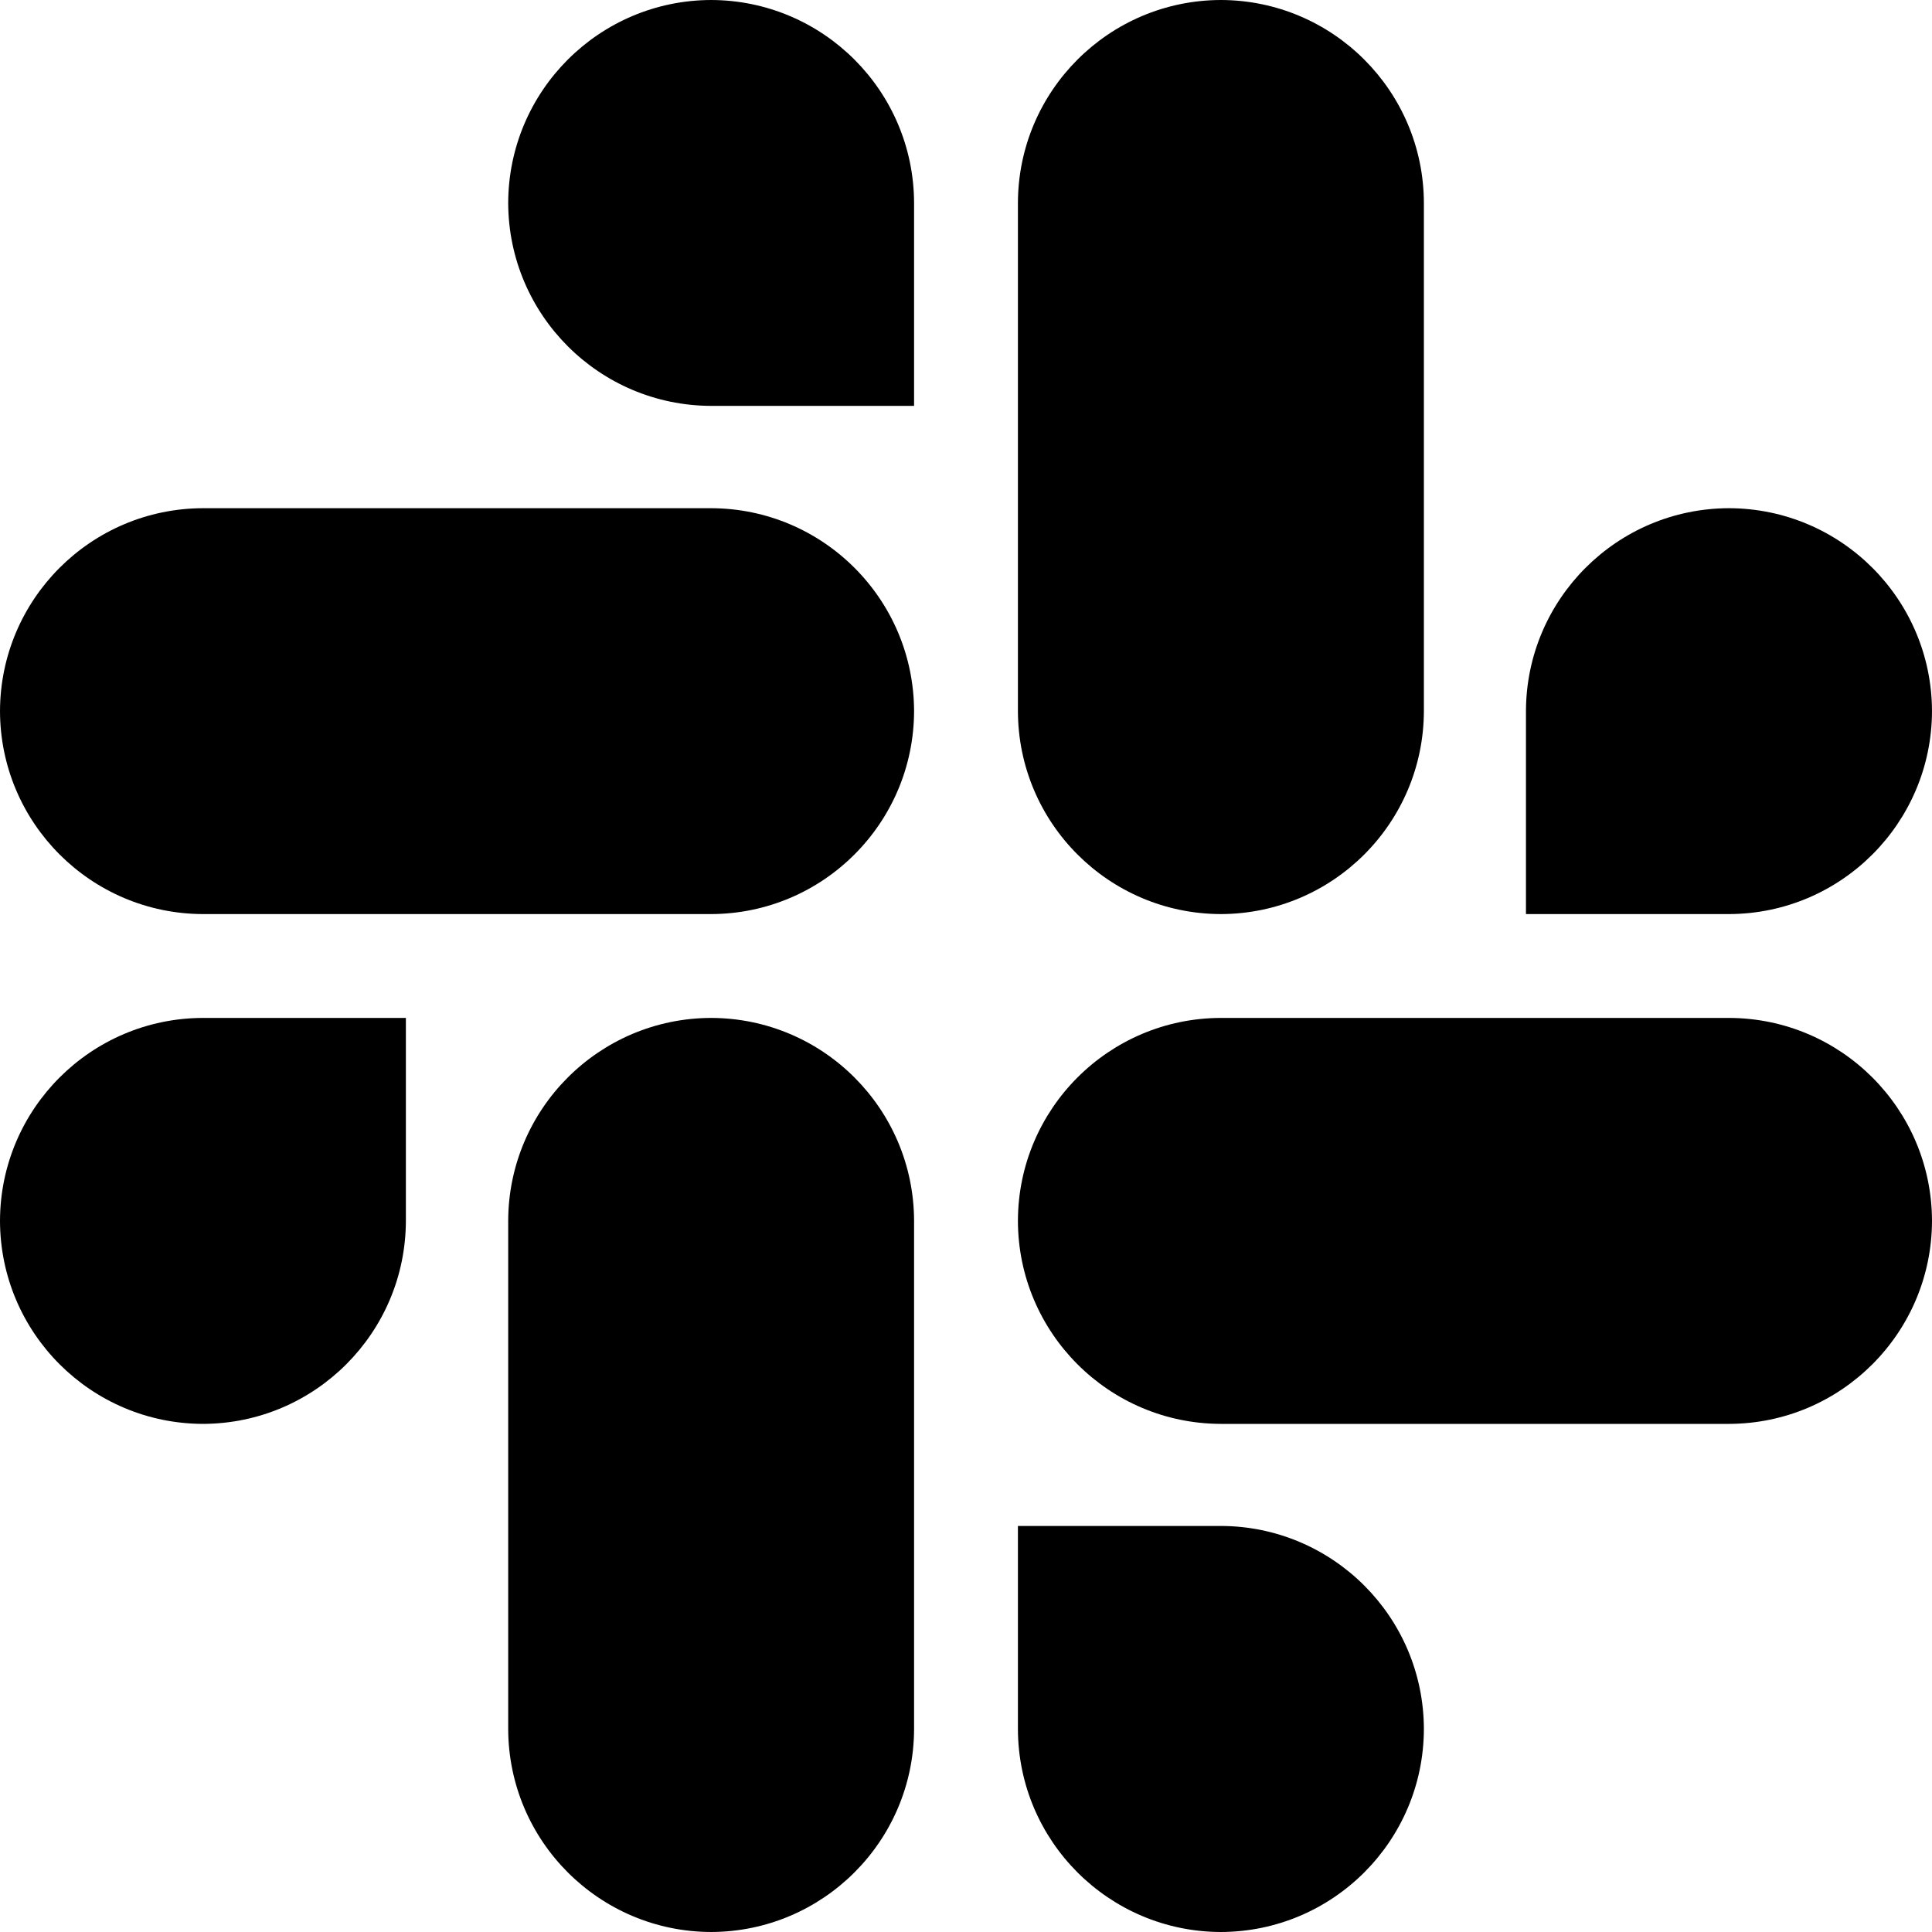
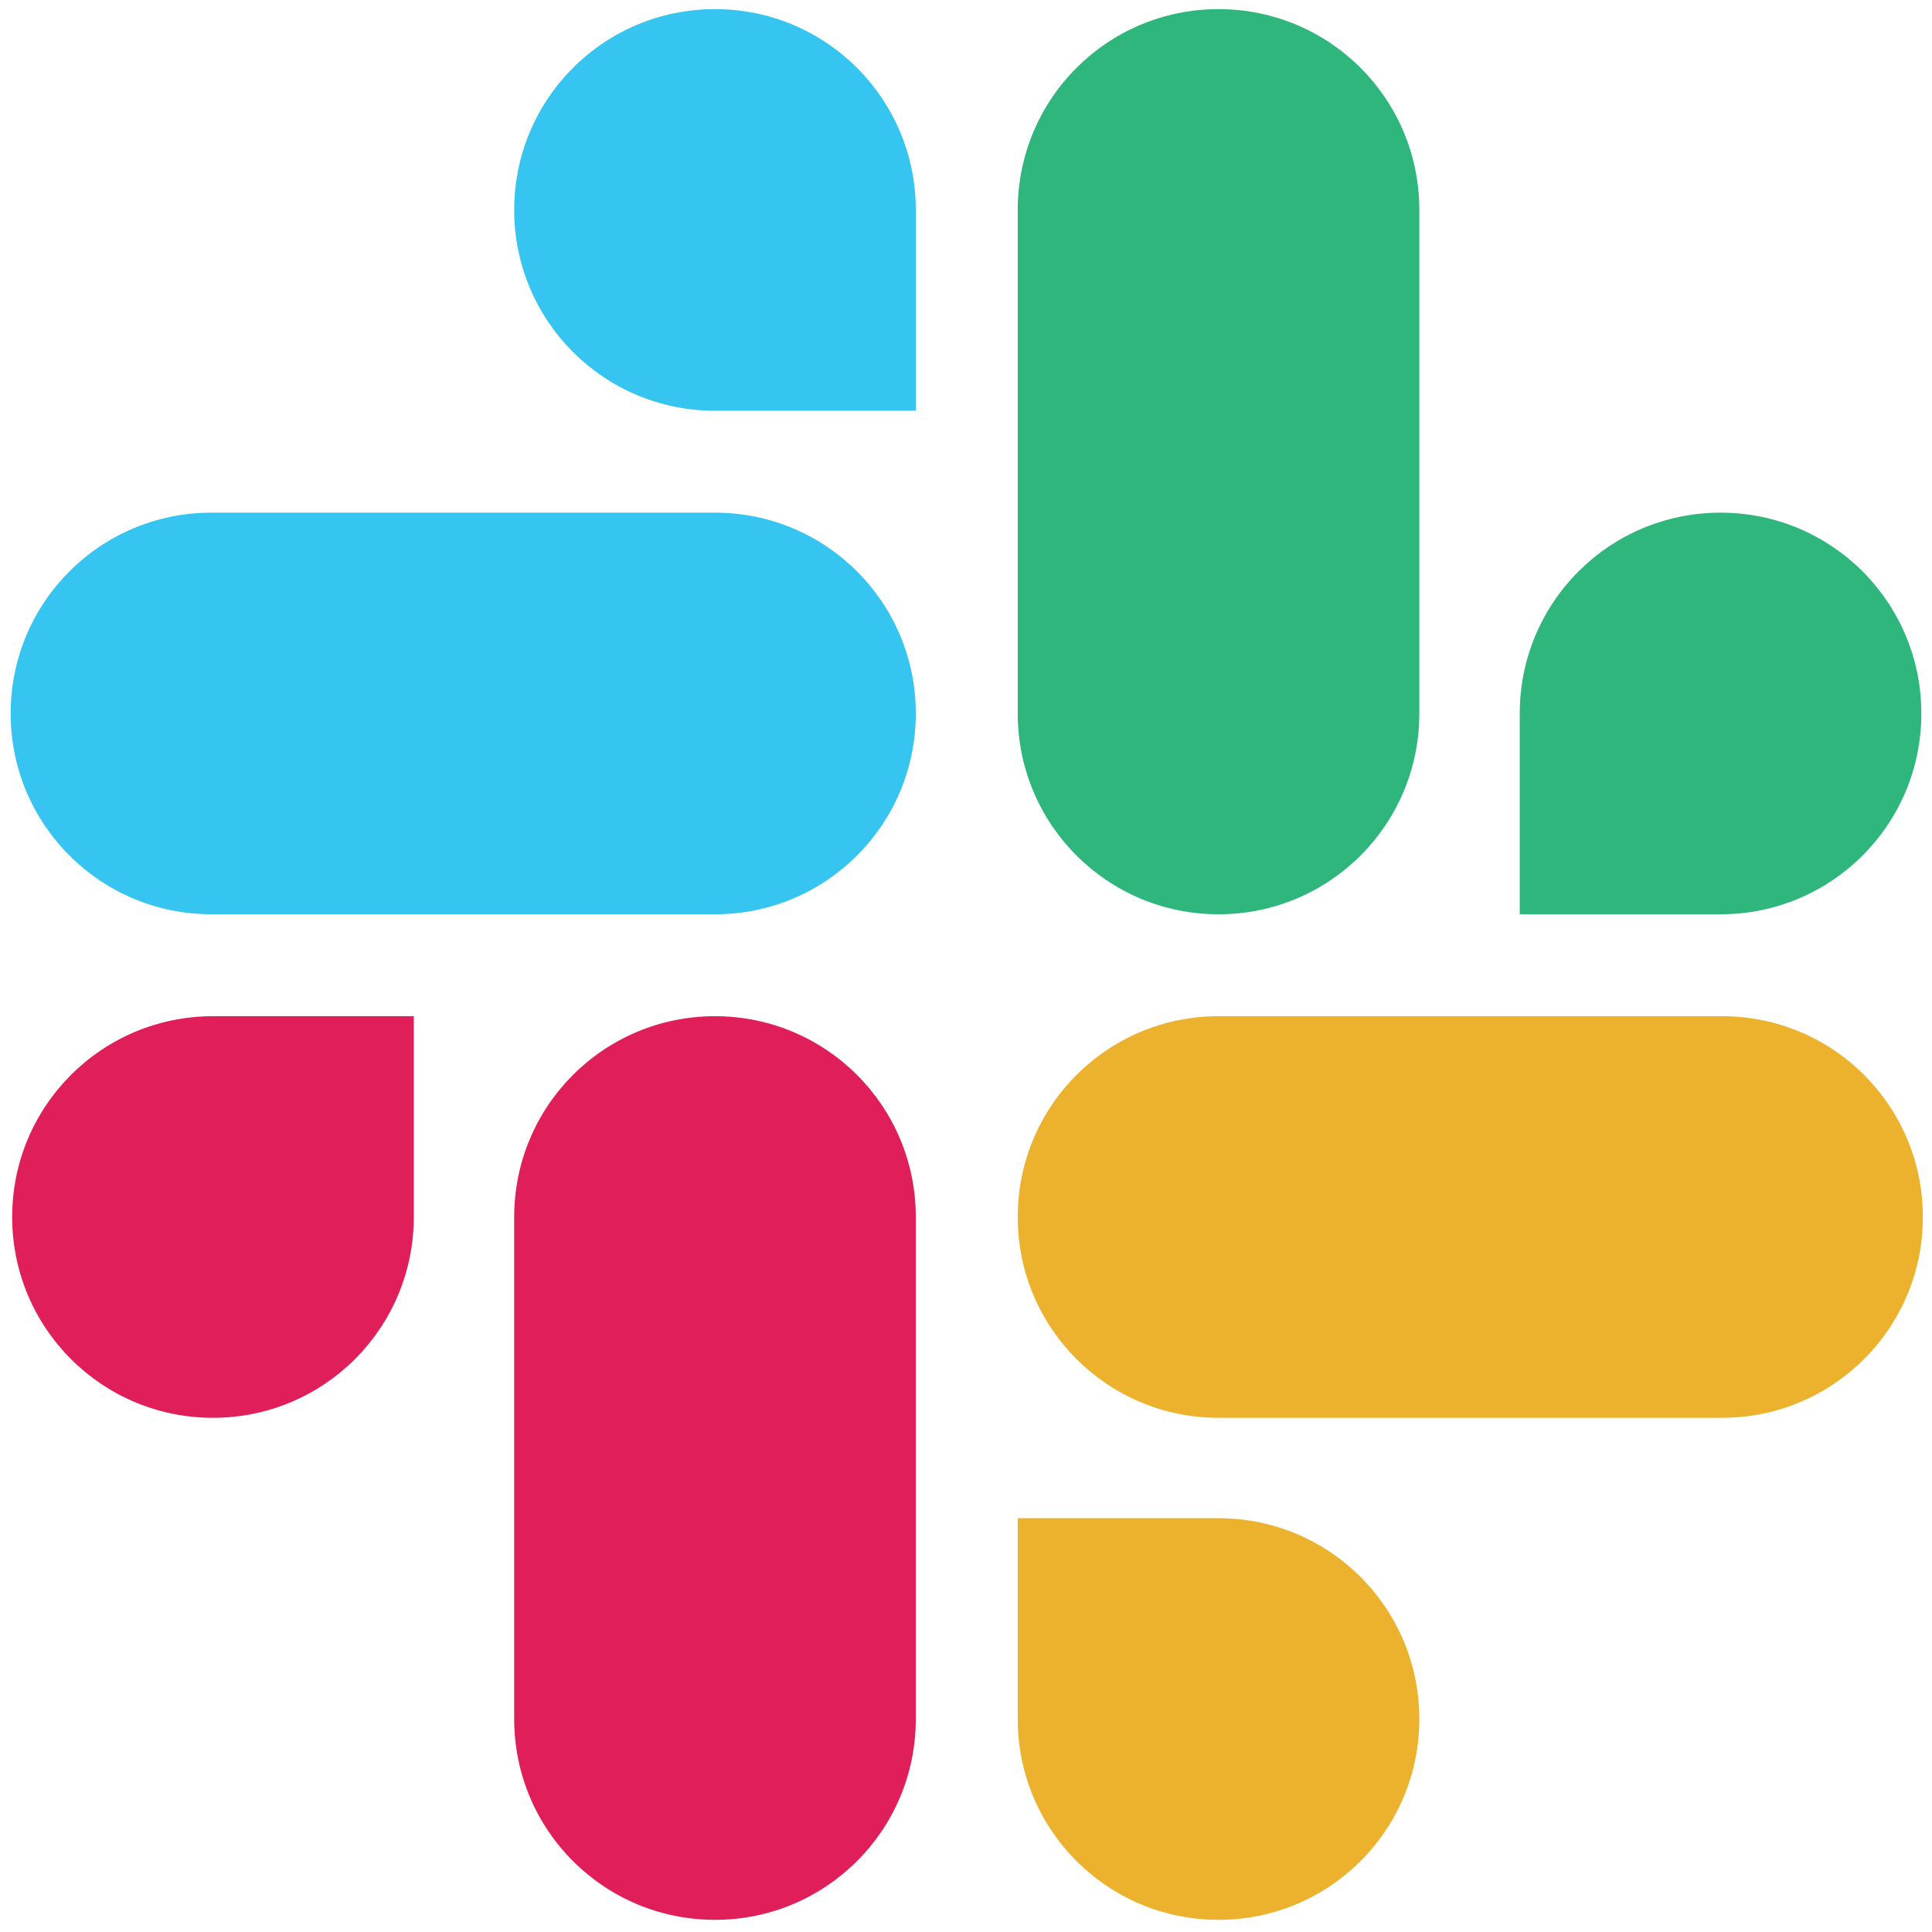
- <svg xmlns="http://www.w3.org/2000/svg" viewBox="0 0 24 24" fill="currentColor">
-   <path d="M5.042 15.165a2.528 2.528 0 0 1-2.52 2.523A2.528 2.528 0 0 1 0 15.165a2.527 2.527 0 0 1 2.522-2.52h2.52v2.52zM6.313 15.165a2.527 2.527 0 0 1 2.521-2.52 2.527 2.527 0 0 1 2.521 2.52v6.313A2.528 2.528 0 0 1 8.834 24a2.528 2.528 0 0 1-2.521-2.522v-6.313zM8.834 5.042a2.528 2.528 0 0 1-2.521-2.52A2.528 2.528 0 0 1 8.834 0a2.528 2.528 0 0 1 2.521 2.522v2.52H8.834zM8.834 6.313a2.528 2.528 0 0 1 2.521 2.521 2.528 2.528 0 0 1-2.521 2.521H2.522A2.528 2.528 0 0 1 0 8.834a2.528 2.528 0 0 1 2.522-2.521h6.312zM18.956 8.834a2.528 2.528 0 0 1 2.522-2.521A2.528 2.528 0 0 1 24 8.834a2.528 2.528 0 0 1-2.522 2.521h-2.522V8.834zM17.688 8.834a2.528 2.528 0 0 1-2.523 2.521 2.527 2.527 0 0 1-2.52-2.521V2.522A2.527 2.527 0 0 1 15.165 0a2.528 2.528 0 0 1 2.523 2.522v6.312zM15.165 18.956a2.528 2.528 0 0 1 2.523 2.522A2.528 2.528 0 0 1 15.165 24a2.527 2.527 0 0 1-2.52-2.522v-2.522h2.52zM15.165 17.688a2.527 2.527 0 0 1-2.52-2.523 2.526 2.526 0 0 1 2.52-2.52h6.313A2.527 2.527 0 0 1 24 15.165a2.528 2.528 0 0 1-2.522 2.523h-6.313z" />
+ <svg xmlns="http://www.w3.org/2000/svg" width="127" height="127">
+   <path d="M27.2 80c0 7.3-5.9 13.2-13.2 13.2C6.7 93.2.8 87.3.8 80c0-7.3 5.9-13.2 13.2-13.2h13.2V80zm6.6 0c0-7.3 5.9-13.2 13.2-13.2 7.3 0 13.2 5.9 13.2 13.2v33c0 7.3-5.9 13.2-13.2 13.2-7.3 0-13.2-5.9-13.2-13.2V80z" fill="#E01E5A" />
+   <path d="M47 27c-7.3 0-13.2-5.9-13.2-13.2C33.8 6.5 39.7.6 47 .6c7.3 0 13.2 5.9 13.2 13.2V27H47zm0 6.7c7.3 0 13.2 5.9 13.2 13.2 0 7.3-5.9 13.2-13.2 13.2H13.9C6.6 60.1.7 54.2.7 46.9c0-7.3 5.9-13.2 13.2-13.2H47z" fill="#36C5F0" />
+   <path d="M99.9 46.9c0-7.3 5.9-13.2 13.2-13.2 7.3 0 13.2 5.9 13.2 13.2 0 7.3-5.9 13.2-13.2 13.2H99.9V46.9zm-6.6 0c0 7.3-5.9 13.2-13.2 13.2-7.3 0-13.2-5.9-13.2-13.2V13.8C66.9 6.5 72.8.6 80.1.6c7.3 0 13.2 5.9 13.2 13.2v33.1z" fill="#2EB67D" />
+   <path d="M80.1 99.8c7.3 0 13.2 5.9 13.2 13.2 0 7.3-5.9 13.2-13.2 13.2-7.3 0-13.2-5.9-13.2-13.2V99.8h13.2zm0-6.6c-7.3 0-13.2-5.9-13.2-13.2 0-7.3 5.9-13.2 13.2-13.2h33.1c7.3 0 13.2 5.9 13.2 13.2 0 7.3-5.9 13.2-13.2 13.2H80.1z" fill="#ECB22E" />
</svg>
